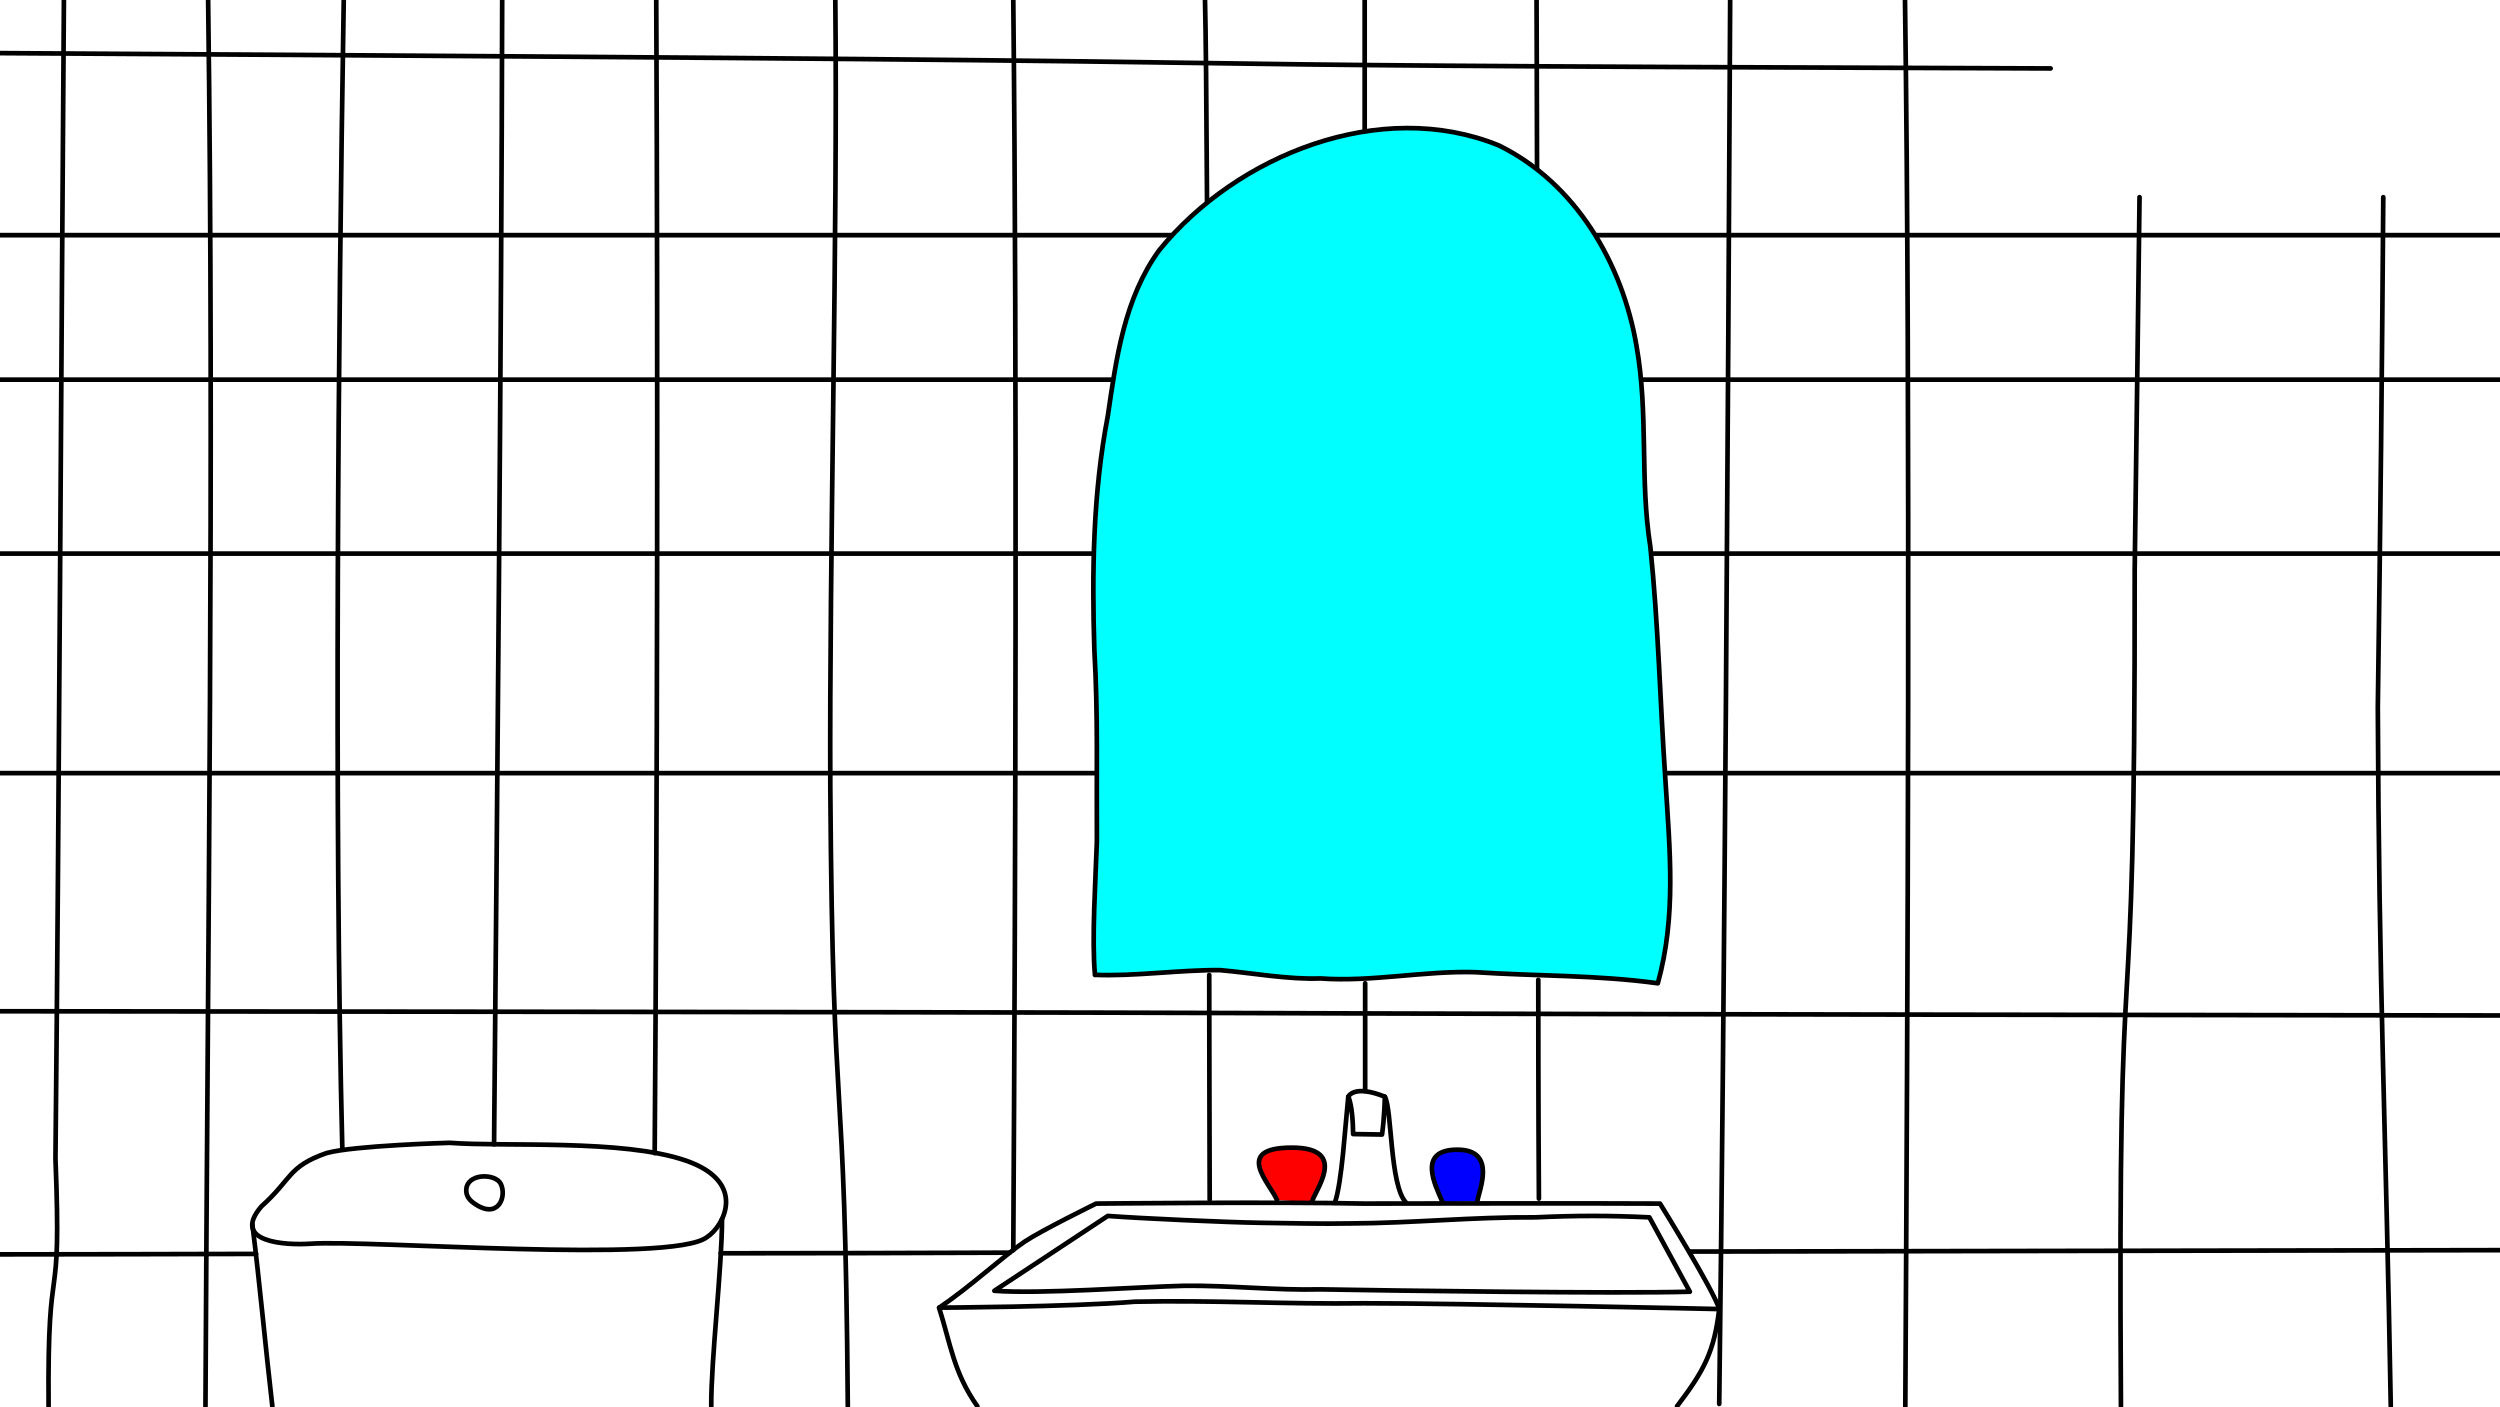
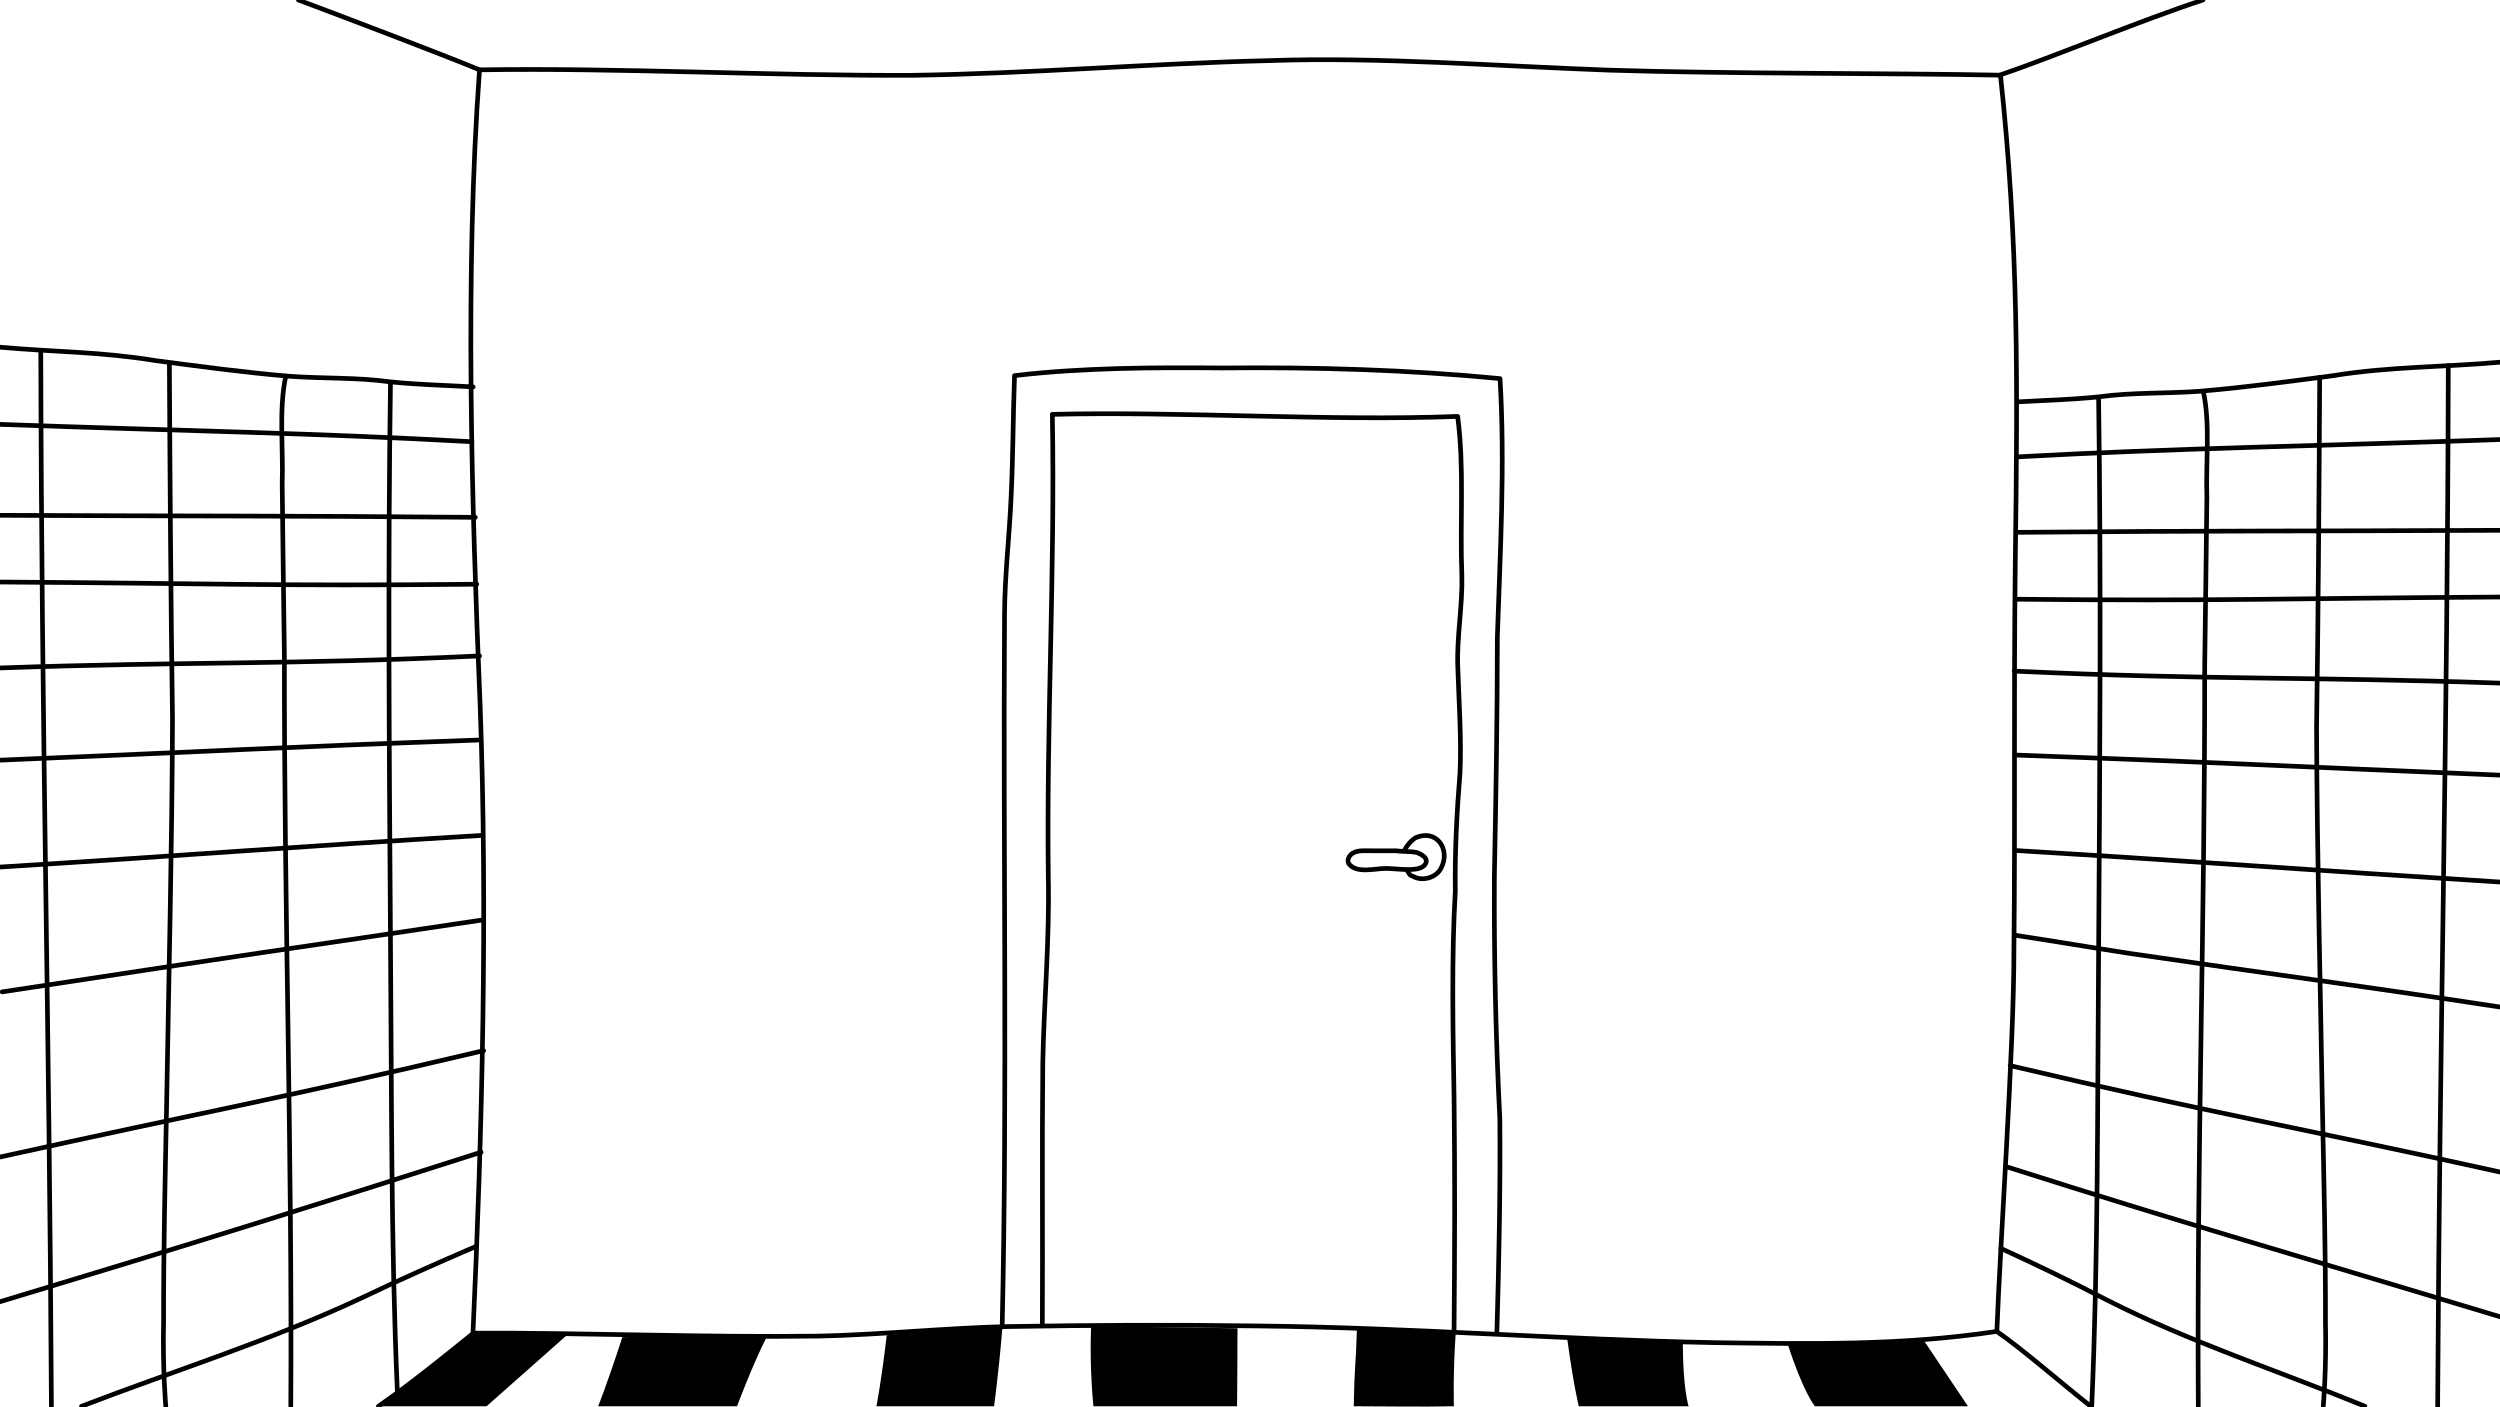
<svg xmlns="http://www.w3.org/2000/svg" id="Ebene_1" version="1.1" viewBox="0 0 1600 900">
  <defs>
    <style>
+       .st0 {
+         stroke: #000;
+       }
+ 
      .st0, .st1 {
        fill: none;
-       }
- 
-       .st1, .st2, .st3, .st4 {
-         stroke: #000;
        stroke-linecap: round;
        stroke-linejoin: round;
        stroke-width: 3px;
      }

+       .st1 {
+         stroke: #0000ec;
+       }
+ 
      .st2 {
-         fill: blue;
+         fill: #00d156;
      }

      .st3 {
-         fill: red;
-       }
- 
-       .st4 {
-         fill: aqua;
+         display: none;
      }
    </style>
  </defs>
-   <g>
-     <path id="STROKE_5fc4450d-4de1-43b7-8bfb-6d056cdc9b27" class="st3" d="M817.3,768c-4.8-11-28.2-33.5,9.5-33.5s13.5,28.8,12.8,35.1" />
-     <path id="STROKE_5fc4450d-4de1-43b7-8bfb-6d056cdc9b271" class="st2" d="M923.2,769.3c-4.8-11-16.4-33.5,9.5-33.5s13.5,26.8,12.8,33.1" />
-     <g id="New_Layer_1">
-       <path id="STROKE_b236854a-ce3c-4fd9-890e-47f16cb75a40" class="st1" d="M220,0c-3.5,211.5-6.3,524-.9,735.7" />
-       <path id="STROKE_f9409651-ccd2-4c15-870c-057225c0a157" class="st1" d="M133.2,0c4,294.2-.3,605.7-1.7,900" />
-       <path id="STROKE_146d0f7d-9795-4b17-97ab-82cbe5fabff8" class="st1" d="M40.9,0c-1.6,212.6-3.2,528.8-5.4,741.5,4.2,106.1-5.3,52.2-4.4,158.5" />
-       <path id="STROKE_1263b18d-5f9c-4fc8-b738-6f664dcb8af8" class="st1" d="M534.6,0c1.6,148.9-3.9,355.8-3.2,504.7,1.7,234.4,9.3,160.8,11.2,395.3" />
-       <path id="STROKE_db36851b-931e-4738-8669-7eb17859cfb7" class="st1" d="M420,0c1.1,228.8.7,509.2-1,738" />
-       <path id="STROKE_54f57320-0945-4929-bc88-2b3bf37b8037" class="st1" d="M321.4,0c-.5,218.6-3.2,513.7-5.2,732.4" />
-       <path id="STROKE_3fd7bf38-b9c5-41da-b538-dadd7f93dd66" class="st1" d="M773.9,624c0,45.1.2,93,.3,143.8" />
-       <path id="STROKE_3fd7bf38-b9c5-41da-b538-dadd7f93dd661" class="st1" d="M771.2,0c.5,20.2.9,59.3,1.3,129.3" />
-       <path id="STROKE_56c62ca3-9db8-4ffe-99aa-7f6dc7d192e8" class="st1" d="M648.5,0c2.5,236.7,1.4,563.4,0,800.1" />
-       <path id="STROKE_1d2832cf-e811-446b-b947-e9f621bcf63a" class="st1" d="M984.5,627.1c0,76.6.3,131.4.4,140" />
-       <path id="STROKE_1d2832cf-e811-446b-b947-e9f621bcf63a1" class="st1" d="M983.4,0c0,7.6.2,48,.3,107.9" />
-       <path id="STROKE_8b42ae9a-410d-4f77-b399-8dbbdab335f8" class="st1" d="M873.7,629.3v69" />
-       <path id="STROKE_8b42ae9a-410d-4f77-b399-8dbbdab335f81" class="st1" d="M873.4,0v83.4" />
-       <path id="STROKE_fe48c90c-762a-4062-a3bb-582bc1429a23" class="st1" d="M1219.2,0c3.6,257.2,1.7,642.7.2,900" />
-       <path id="STROKE_17edde05-21e3-44ad-b7a0-1d7e4d8884a1" class="st1" d="M1107.3,0c-1.4,271.8-3.5,626.7-7,898.5" />
-       <path id="STROKE_33537aa6-0981-45ab-a750-ee189c46adf3" class="st1" d="M1525.3,126.2c-.8,108.3-1.8,207.5-3.5,326.7.7,180,5.1,267.2,8.3,447.1" />
-       <path id="STROKE_624eccce-baf3-4ccb-abf9-0b700f860a9b" class="st1" d="M1369.3,126.2c-1,79.2-2,159.6-3.1,238.8.4,354.1-11.1,180.8-8.8,535" />
-       <path id="STROKE_5011afb1-64e6-4606-9f0a-3c4d5e988000" class="st1" d="M0,34c1087.9,6.3,517,7.2,1312.4,9.8" />
-       <path id="STROKE_91319263-af7e-4a22-aef6-5fcaa575d3b2" class="st1" d="M1050.1,243h549.9" />
-       <path id="STROKE_91319263-af7e-4a22-aef6-5fcaa575d3b21" class="st1" d="M0,243h712.7" />
-       <path id="STROKE_939359ff-cc02-4fc6-bde8-8f0f4d84f5c0" class="st1" d="M1056.5,354.3h543.5" />
-       <path id="STROKE_939359ff-cc02-4fc6-bde8-8f0f4d84f5c01" class="st1" d="M0,354.3h700.1" />
-       <path id="STROKE_596d6c57-492b-4762-89f9-d47d2d6d1704" class="st1" d="M1063.6,494.8h536.4" />
-       <path id="STROKE_596d6c57-492b-4762-89f9-d47d2d6d17041" class="st1" d="M0,494.8h702" />
-       <path id="STROKE_38803969-e46e-4b01-a55b-1c3025af7fe2" class="st1" d="M0,647.2c1148,1,450.8,1.2,1600,2.7" />
-       <path id="STROKE_bbcf273a-1068-4d93-94ba-3b28461c0176" class="st1" d="M1081.4,801c145.5-.3,295.3-.5,518.6-.9" />
-       <path id="STROKE_bbcf273a-1068-4d93-94ba-3b28461c01761" class="st1" d="M461.3,802.1c70.5,0,122.7-.2,184.9-.4" />
-       <path id="STROKE_bbcf273a-1068-4d93-94ba-3b28461c01762" class="st1" d="M0,802.8c59.8,0,111.6-.2,163.9-.3" />
-       <path id="STROKE_914e7dfc-fba4-41d3-a5ff-5280d34e5f3e" class="st1" d="M750.7,150.5H0" />
-       <path id="STROKE_914e7dfc-fba4-41d3-a5ff-5280d34e5f3e1" class="st1" d="M1600,150.5h-579.3" />
-     </g>
-     <path id="STROKE_11a7c337-df65-48a2-ab2e-49deef292f28" class="st1" d="M287.8,731.4c35.4,2.7,110.6-2.5,150.9,11.3s24.4,42.3,13.7,49.1c-22.3,17.2-215.9,1.5-254,4.2-15.6,1-50.9-.8-31.1-23.9,19.7-17.6,16.8-25.4,41.6-34.1,17.2-4.9,78.9-6.6,78.9-6.6h0Z" />
-     <path id="STROKE_8a0899a0-dba0-4a63-ad8c-85a762dde033" class="st1" d="M161.5,783.5c4.8,38.4,8.3,77.7,12.8,116.5" />
-     <path id="STROKE_e6fd4393-b577-4bda-a6fe-0bfd825bb271" class="st1" d="M462.1,780.2c0,30.9-7.1,90.3-6.9,119.8" />
-     <path id="STROKE_9234214b-9bc2-421b-83c9-4020e3402c8b" class="st1" d="M320.4,757.5c-3.2-6.1-19-6.8-21.7,1.9-1.1,4.7.8,8.1,4.8,10.8,15.5,10.9,21.1-4.7,16.9-12.7h0Z" />
-     <path id="STROKE_ff8db680-f57d-4f99-b4e5-1625d60be079" class="st1" d="M1062.4,770.3s34.6,55.8,37.9,67.5" />
-     <path id="STROKE_c9e2fbb0-0d85-448a-99c8-9d17ae5a63db" class="st1" d="M1061.1,770.3c-30.3-.3-188.2,0-188.2,0-51.5-1.2-171.4,0-171.4,0,0,0-35.1,17.2-45.8,24.4-13.9,9.4-34.2,28.4-54.6,42.2" />
-     <path id="STROKE_be956472-59eb-4981-846d-654497917905" class="st1" d="M1073.3,900c17.5-23,23.8-35.1,27-62.2,0,0-164.4-3.7-227.3-3.7h0c-48.9.7-97.9-2.1-146.8-1-41.5,3.4-125.2,3.8-125.2,3.8,7.4,23.3,9.3,41.5,24.5,63.1" />
-     <path id="STROKE_7cceb918-46bd-47e5-980d-ae752eca1dbb" class="st1" d="M1055.6,779.1c-25.5-1.2-47.4-1.2-72.9,0-40.1-.3-78.2,3.7-118.3,3.9-20,.4-37.7-.2-57.7-.4-21.4-.3-76.4-2.8-97.7-4.4l-72.6,47.9c30,2.2,91.6-2.5,121.7-3.2,29.1-.3,58,3,87.1,2.3,45.8.8,190.4,2.8,236.3,1.5l-25.9-47.6h0Z" />
-     <path id="STROKE_a6814975-73ac-4c3b-b60a-6cf7185f3545" class="st1" d="M854.3,769.8c4.6-13.5,6.5-47.9,8.6-67.9,0,0,2.9,5.2,3.1,23.9l18.5.3c1.6-11.5,1.8-24.2,1.8-24.2,4.6,7.6,3.1,56.7,13.5,67.7" />
-     <path id="STROKE_6f7498b7-4dde-4b3b-9333-ecd80ac6f2a4" class="st1" d="M886.3,701.9c-20-8.1-23.4,0-23.4,0" />
-     <path id="STROKE_9462847c-5c20-42f4-86fe-bf5c9cd73c59" class="st4" d="M700.8,624c-2.2-22.2.5-63.3,1.2-85.5-.3-40.8.8-81.4-1.6-122.2-1.6-50-.9-100.8,8.6-150.1,5.4-36.8,10.5-75.3,33-106.2,49.5-60.8,141.6-97.8,217.3-66.9,49.1,24.1,79.1,75.4,88.1,128.5,7.7,43.5,2,85.1,8.8,128.2,5.2,50.3,6.2,99,9.7,150,2.8,44.6,7,86.7-4.9,129.5-39.6-5.4-77.3-4.5-116.8-7.1-32.6-1-66.5,6.4-99.1,4-20.7.8-43.5-3.5-64.1-5.3-25.2-.3-55.5,4.1-80.3,3h0Z" />
+   <g id="Pen">
+     <path id="STROKE_ad9f5875-c9ea-4391-bf84-2706fc161996" class="st0" d="M302.7,853.1c6-130.3,9.4-270.6,4.6-401.2-5.5-132.5-9.9-276.7-.4-407.2C282.3,34.5,216.1,9.4,191,0" />
+     <path id="STROKE_fd21c0c3-555d-485b-a3d6-d007f1f1c3d8" class="st0" d="M1279.5,48.2c36-12.3,90.9-35.3,130.4-48.2" />
+     <path id="STROKE_7fe9eb89-092b-48d2-94fe-2cba4a5ab790" class="st0" d="M306.7,44.7c90.9-1.4,185.6,3.9,277.2,3.5,76.1-1.1,152.3-7.6,228-9.4,70.8-2.5,147.5,3.6,218,6.1,75.8,2.4,176.7,1.8,250.4,3.2,11.7,108.4,11,196,9.5,309.4-1.1,94.5,0,162.9-.9,252.1,0,60.8-8.8,186.1-10.9,242.2" />
+     <path id="STROKE_3fcf6a6e-49c4-4672-8d5d-a23c1ad486d0" class="st0" d="M242.2,900c20.4-14.1,41.6-31.3,60.8-46.8,71.8-.3,148.9,2.9,220.8,1.9,37.1-.7,83.6-5.3,120.9-6.1,54.8-.9,103.8-1.2,159.4-.4,98.6,1,195.1,8.8,293.3,10.7,60.6.8,119.7,2,180.5-7.2,15.1,10.2,43.9,35.2,60,47.8" />
+     <path id="STROKE_2831002d-69e2-49a8-bf50-070c75630a15" class="st0" d="M930.6,851c.4-49.9.6-98.4,0-148.2-.7-42.2-1.7-90.5.8-132.5-.4-24.5,1-51.3,3-75.7,1-21.7-.7-45.6-1.4-67.3-.8-19.6,3.1-39.6,2.6-59.1-1.4-33.6,1.7-68.2-2.7-101.7-82.7,3.2-177.6-3.4-259.4-1.3,1.8,99.6-3.8,196.2-2.6,295.6.9,39.9-2.7,78.9-3.5,118.8-.6,55.4,0,112-.3,167.2" />
+     <path id="STROKE_72aa970b-ae88-4cf1-bd84-f3dab087fe18" class="st0" d="M958,853.1c1.3-45.4,2.3-91.5,1.9-137-2.6-51.7-3.8-103.4-3.5-155.3,1-51,1.9-102,1.9-152.9,1.8-54.7,5-110.9,1.7-165.6-58.8-5.7-118.6-7.4-177.7-6.8-43.5-.4-90.1-.2-133,4.9-1,27.4-.9,50.7-2.2,77.8-1.1,25.3-4.1,50.4-4.2,75.3-1,150.6,1.9,304.1-1.5,454.8" />
+     <path id="STROKE_1ef026be-1d0a-4c28-918c-95232dd714b5" class="st0" d="M899.1,543.7c1.7-3,4.2-6,7.2-7.7,13.3-5.5,22.1,7.7,16.1,19.4-2.8,6-11.4,8.8-17.4,5.8-3.4-1.5-2.5-1.2-4.4-4.1" />
+     <path id="STROKE_bbd07221-e6ed-4c8a-b810-3aa9f6b75b71" class="st0" d="M893.9,544.5c-5.2,0-11.5,0-16.7,0-3.4,0-7.8-.4-10.8,1.2-2.4,1-4.7,4.3-3.2,7,4.8,6.7,16.9,3,24.2,3.1s20.3,2.5,24.3-2.1-3.7-7.8-5.4-8.2c-3-.6-8.7-.5-12.4-.9Z" />
  </g>
-   <path id="STROKE_9462847c-5c20-42f4-86fe-bf5c9cd73c591" class="st0" d="M700.8,627.1c-2.2-22.3.5-63.7,1.2-86-.3-41,.8-81.9-1.6-122.9-1.6-50.3-.9-101.4,8.6-150.9,5.4-37,10.5-75.7,33-106.8,49.5-61.2,141.6-98.4,217.3-67.3,49.1,24.2,79.1,75.8,88.1,129.2,7.7,43.7,2,85.6,8.8,128.9,5.2,50.6,6.2,99.5,9.7,150.8,2.8,44.9,7,87.2-4.9,130.3-39.6-5.4-77.3-4.6-116.8-7.2-32.6-1-66.5,6.4-99.1,4.1-20.7.8-43.5-3.5-64.1-5.3-25.2-.3-55.5,4.2-80.3,3h0Z" />
-   <rect class="st0" width="1600" height="900" />
+   <path id="STROKE_6cca4579-13fc-419f-801b-a4e0b0ed5ea8" class="st0" d="M302.8,247.6c-19.2-1.1-33.8-1.3-52.9-3.2-21.7-3-43-2-64.8-3.6-28.6-2.4-57.2-6.3-85.5-10C64.2,225,35.8,225.4,0,222.2" />
+   <path id="STROKE_fe48c90c-762a-4062-a3bb-582bc1429a23" class="st0" d="M249.9,244.9c-1.7,118.5-.8,237.2,0,355.8.8,96.5.2,193.3,4.4,289.7" />
+   <path id="STROKE_33537aa6-0981-45ab-a750-ee189c46adf3" class="st0" d="M108.4,232.5c.4,75.4.9,152,2,227.4-.3,83-2.4,165.9-3.8,248.9-.9,45.4-2,91-1.9,136.6-.7,30.4,1.4,54.6,1.4,54.6" />
+   <path id="STROKE_624eccce-baf3-4ccb-abf9-0b700f860a9b" class="st0" d="M182.9,240.7c-4.6,21.5-1.5,46.7-2.3,68.6.4,36.5.9,73.6,1.4,110.1-.2,163.2,5.1,317.3,4.1,480.6" />
+   <path id="STROKE_c2b49f17-cf71-4bc3-a055-cc30deac8587" class="st0" d="M26.1,224.5c.5,245.2,5.5,429.2,6.8,675.5" />
+   <path id="STROKE_5011afb1-64e6-4606-9f0a-3c4d5e988000" class="st0" d="M302,282.7c-101.2-5.6-184.5-6.9-302-11.1" />
+   <path id="STROKE_91319263-af7e-4a22-aef6-5fcaa575d3b2" class="st0" d="M305.1,373.9c-133.6,1.3-168.8-.6-305.4-1.4" />
+   <path id="STROKE_f9fc76f6-f7ad-40e1-ad6f-d21ffee6bbe3" class="st0" d="M306.9,419.8c-124.6,5.8-182.3,3.4-307.2,7.7" />
+   <path id="STROKE_4f008920-c3ba-43c7-ba79-e24452cd127e" class="st0" d="M306.7,473.6c-133.6,4.8-166.4,7.1-306.5,12.9" />
+   <path id="STROKE_4af3320c-150d-4058-96b9-328034e4ba50" class="st0" d="M307.7,534.7c-123.3,7.4-182.5,12.4-307.5,20.2" />
+   <path id="STROKE_bbcf273a-1068-4d93-94ba-3b28461c0176" class="st0" d="M308,588.9c-26.3,4-52.6,7.7-78,11.6-95.5,14-133.4,19.8-228.6,34.3" />
+   <path id="STROKE_98bf8251-2283-4742-be7f-7f726ab186e7" class="st0" d="M0,740.5c131-29,179.3-37.3,309.5-68.1" />
+   <path id="STROKE_e51eed66-bf8b-479b-b9be-c23de5b7138b" class="st0" d="M307.9,737.4c-109.2,34.9-182.6,57.9-307.9,95.7" />
+   <path id="STROKE_6b59e04a-9527-4a04-9c2e-2bf9da5a4e3c" class="st0" d="M305.1,797.5c-24.7,10.6-49.3,21.5-73.5,33.1-58,27.2-119.8,46.5-179.4,69.4" />
+   <path id="STROKE_914e7dfc-fba4-41d3-a5ff-5280d34e5f3e" class="st0" d="M-.3,329.8c124.3.6,180.1.2,304.5,1.3" />
+   <path id="STROKE_6cca4579-13fc-419f-801b-a4e0b0ed5ea81" class="st0" d="M1291.2,257.2c19.2-1.1,32.8-1.3,51.9-3.2,21.7-3,43-2,64.8-3.6,28.6-2.4,57.2-6.3,85.5-10,35.4-5.8,70.8-5.4,106.6-8.6" />
+   <path id="STROKE_fe48c90c-762a-4062-a3bb-582bc1429a231" class="st0" d="M1343.1,254.5c1.7,118.5.8,237.2,0,355.8-.8,96.5-.2,193.3-4.4,289.7" />
+   <path id="STROKE_33537aa6-0981-45ab-a750-ee189c46adf31" class="st0" d="M1484.6,241.5c-.4,74.4-.9,149.9-2,224.3.3,81.9,2.4,163.6,3.8,245.5.9,44.8,2,89.8,1.9,134.7.7,30-1.4,53.9-1.4,53.9" />
+   <path id="STROKE_624eccce-baf3-4ccb-abf9-0b700f860a9b1" class="st0" d="M1410.1,250.4c4.6,21.2,1.5,46,2.3,67.6-.4,36-.9,72.5-1.4,108.5.2,160.8-5.1,312.7-4.1,473.6" />
+   <path id="STROKE_c2b49f17-cf71-4bc3-a055-cc30deac85871" class="st0" d="M1566.9,234c-.5,241.7-5.5,423.2-6.8,666" />
+   <path id="STROKE_5011afb1-64e6-4606-9f0a-3c4d5e9880001" class="st0" d="M1291,292.4c101.2-5.6,191.4-6.9,309-11.1" />
+   <path id="STROKE_91319263-af7e-4a22-aef6-5fcaa575d3b21" class="st0" d="M1290,383.5c133.6,1.3,173.4-.6,310-1.4" />
+   <path id="STROKE_f9fc76f6-f7ad-40e1-ad6f-d21ffee6bbe31" class="st0" d="M1289.1,429.5c124.6,5.8,186,3.4,310.9,7.7" />
+   <path id="STROKE_4f008920-c3ba-43c7-ba79-e24452cd127e1" class="st0" d="M1289.4,483.2c133.6,4.8,170.5,7.1,310.6,12.9" />
+   <path id="STROKE_4af3320c-150d-4058-96b9-328034e4ba501" class="st0" d="M1289.4,544.3c123.3,7.4,185.7,12.4,310.6,20.2" />
+   <path id="STROKE_bbcf273a-1068-4d93-94ba-3b28461c01761" class="st0" d="M1290,598.6c26.3,4,47.6,7.7,73,11.6,95.5,14,141.9,19.8,237,34.3" />
+   <path id="STROKE_98bf8251-2283-4742-be7f-7f726ab186e71" class="st0" d="M1600,750.1c-131-29-183.2-37.3-313.5-68.1" />
+   <path id="STROKE_e51eed66-bf8b-479b-b9be-c23de5b7138b1" class="st0" d="M1285.1,747c109.2,34.9,189.6,57.9,314.9,95.7" />
+   <path id="STROKE_6b59e04a-9527-4a04-9c2e-2bf9da5a4e3c1" class="st0" d="M1280.6,799c22.7,10.4,45.3,21.3,67.6,32.9,53.3,27.1,110.4,45.6,165.3,68.1" />
+   <path id="STROKE_914e7dfc-fba4-41d3-a5ff-5280d34e5f3e1" class="st0" d="M1600,339.4c-124.3.6-184.7.2-309.1,1.3" />
+   <path d="M930.5,900c-21.4.5-42.7,0-64.1,0,.5-28,1.2-22.8,2.1-50.6,21.1,0,42.2,3.2,63.2,3.1-1.9,27.1-1.2,47.5-1.2,47.5Z" />
+   <path d="M791.7,900h-91.9s-2.6-23.7-1.5-51.4c31.2.6,62.5,1.2,93.7,1.5,0,27.6-.3,49.9-.3,49.9Z" />
+   <path d="M641.5,850.1c-2.4,29-5.3,49.9-5.3,49.9h-75.3s3.2-15.9,6.6-45.4c22.4-3,49.3-5.1,73.9-4.5h0Z" />
+   <path d="M1077,859.1c0,29.7,3.7,40.9,3.7,40.9h-70.3s-3.4-13.7-7.4-43.4c22.4-3,49.3,1.9,73.9,2.5h.1Z" />
+   <path d="M471.8,900h-89s5.5-13.4,15.5-44.2c30.7-1.2,61.5.7,92.3,0-9.3,18.4-18.9,44.2-18.9,44.2h.1Z" />
+   <path d="M1161.5,900s-7.4-8.8-17.5-40.2c30.7-1.2,86.9-2.4,86.9-2.4l28.6,42.6h-98Z" />
+   <path d="M311.5,900h-69.3l59.1-46,63.2-1-53.1,47h.1Z" />
+   <g class="st3">
+     <path class="st2" d="M570.2,579.2c-1.7,61.7-4.5,123.6-2.1,185.3,0,0-59.7-2.7-88-1.8-35.1,0-70.8.9-105.8,2.4v-5.5c-3.4-.8-10-.5-10-.5.4-16-1.8-34.2-1.3-50,.4-14.6,1.5-79.3,1.5-96.5-1.2-29.9.4-119.2-.7-135.1,0-.3,7.4,0,7.4-.2l-.5-6.7-7.7-.6c3.9-15.8,31.2-10.6,43.3-10.9,17.1.7,37.7,1.9,54.8,2.5,21,.8,42.1,0,62.9-.3,11,1.1,41.8-5,43.8,7,4.6,26.8,2.6,74.1,2.4,110.9Z" />
+     <path id="STROKE_60e0e3f0-1d88-4f8e-8fa7-8358834d2320" class="st0" d="M370.5,468c4.2,50,1.8,98.9,3.8,148.6-.2,49.1,0,148.5,0,148.5,35-1.4,70.7-2.3,105.8-2.4,28.3-.8,88,1.8,88,1.8-2.4-61.7.5-123.7,2.1-185.4.2-36.9,2.2-84.1-2.4-110.9s-32.8-6-43.8-7.1c-20.9.3-42,1.1-62.9.3-17-.6-37.7-1.8-54.8-2.5-12.1.3-38.2-4.3-42.8,9.7" />
+     <path id="STROKE_20cce1dc-d8b9-49dc-ae0d-1da107f404ef" class="st0" d="M363.7,478.6c1.3,13.1-.5,103.5.8,134,0,17.2-1,81.8-1.5,96.5-.4,15.8,1.7,34,1.3,50,0,0,6.6-.4,10,.5" />
+     <path id="STROKE_b9b1b06d-cbc0-4f7b-a7d7-6668cdc47e79" class="st0" d="M369.5,470.4c-9.2-.8-18.7-1.2-27.9-.7-3.9,0-9.8,3.4-4.2,6.5,3.6,1.3,7.5.7,11.3,1.1,7.5.6,22.5-.1,22.5-.1" />
+     <path id="STROKE_79aa0eaa-1521-45c7-ab5a-aa3b2af77a58" class="st0" d="M350.1,468.9c-4.9-12.5-23.5-5.3-20.3,7.1,1.8,9.6,17,11.4,20.3,2" />
+     <path id="STROKE_acfa6c3b-8456-457b-88cd-b635a0904e7d" class="st0" d="M568.4,471.1s1.9.2,8.1,0c3.8.1,20,.2,10.8,5.7s-18.2,1-18.2,1" />
+     <path id="STROKE_39e4fabe-0d49-4882-b66f-a958a52acfa2" class="st0" d="M578,470.4c4.5-12.1,20.8-9.6,21.3,3.1-.3,12.7-16.9,16.7-21.3,5.4" />
+     <path id="STROKE_60e0e3f0-1d88-4f8e-8fa7-8358834d23201" class="st0" d="M375.4,730.5c35-1.4,69.7-.3,104.8-.4,28.3-.8,87-.2,87-.2" />
+     <path id="STROKE_60e0e3f0-1d88-4f8e-8fa7-8358834d23202" class="st0" d="M374.4,716.1c35-1.4,70.7-.3,105.8-.4,28.3-.8,86-.2,86-.2" />
+     <path id="STROKE_60e0e3f0-1d88-4f8e-8fa7-8358834d23203" class="st1" d="M370.5,433.4" />
+     <path class="st0" d="M373.4,697h-9.6" />
+     <path class="st0" d="M363.8,704.8c3.1,0,6.2,0,9.3-.3" />
+   </g>
+   <g class="st3">
+     <path class="st2" d="M1018.6,579.2c1.7,61.7,4.5,123.6,2.1,185.3,0,0,59.7-2.7,88-1.8,35.1,0,70.8.9,105.8,2.4v-5.5c3.4-.8,10-.5,10-.5-.4-16,1.8-34.2,1.3-50-.4-14.6-1.5-79.3-1.5-96.5,1.2-29.9-.4-119.2.7-135.1,0-.3-7.4,0-7.4-.2l.5-6.7,7.7-.6c-3.9-15.8-31.2-10.6-43.3-10.9-17.1.7-37.7,1.9-54.8,2.5-21,.8-42.1,0-62.9-.3-11,1.1-41.8-5-43.8,7-4.6,26.8-2.6,74.1-2.4,110.9h0Z" />
+     <path id="STROKE_60e0e3f0-1d88-4f8e-8fa7-8358834d23204" class="st0" d="M1218.3,468c-4.2,50-1.8,98.9-3.8,148.6.2,49.1,0,148.5,0,148.5-35-1.4-70.7-2.3-105.8-2.4-28.3-.8-88,1.8-88,1.8,2.4-61.7-.5-123.7-2.1-185.4-.2-36.9-2.2-84.1,2.4-110.9,2-12,32.8-6,43.8-7.1,20.9.3,42,1.1,62.9.3,17-.6,37.7-1.8,54.8-2.5,12.1.3,38.2-4.3,42.8,9.7" />
+     <path id="STROKE_20cce1dc-d8b9-49dc-ae0d-1da107f404ef1" class="st0" d="M1225.1,478.6c-1.3,13.1.5,103.5-.8,134,0,17.2,1,81.8,1.5,96.5.4,15.8-1.7,34-1.3,50,0,0-6.6-.4-10,.5" />
+     <path id="STROKE_b9b1b06d-cbc0-4f7b-a7d7-6668cdc47e791" class="st0" d="M1219.3,470.4c9.2-.8,18.7-1.2,27.9-.7,3.9,0,9.8,3.4,4.2,6.5-3.6,1.3-7.5.7-11.3,1.1-7.5.6-22.5-.1-22.5-.1" />
+     <path id="STROKE_79aa0eaa-1521-45c7-ab5a-aa3b2af77a581" class="st0" d="M1238.7,468.9c4.9-12.5,23.5-5.3,20.3,7.1-1.8,9.6-17,11.4-20.3,2" />
+     <path id="STROKE_acfa6c3b-8456-457b-88cd-b635a0904e7d1" class="st0" d="M1020.4,471.1s-1.9.2-8.1,0c-3.8.1-20,.2-10.8,5.7s18.2,1,18.2,1" />
+     <path id="STROKE_39e4fabe-0d49-4882-b66f-a958a52acfa21" class="st0" d="M1010.9,470.4c-4.5-12.1-20.8-9.6-21.3,3.1.3,12.7,16.9,16.7,21.3,5.4" />
+     <path id="STROKE_60e0e3f0-1d88-4f8e-8fa7-8358834d23205" class="st0" d="M1213.4,730.5c-35-1.4-69.7-.3-104.8-.4-28.3-.8-87-.2-87-.2" />
+     <path id="STROKE_60e0e3f0-1d88-4f8e-8fa7-8358834d23206" class="st0" d="M1214.4,716.1c-35-1.4-70.7-.3-105.8-.4-28.3-.8-86-.2-86-.2" />
+     <path id="STROKE_60e0e3f0-1d88-4f8e-8fa7-8358834d23207" class="st1" d="M1218.3,433.4" />
+     <path class="st0" d="M1215.4,697h9.6" />
+     <path class="st0" d="M1225,704.8c-3.1,0-6.2,0-9.3-.3" />
+   </g>
</svg>
